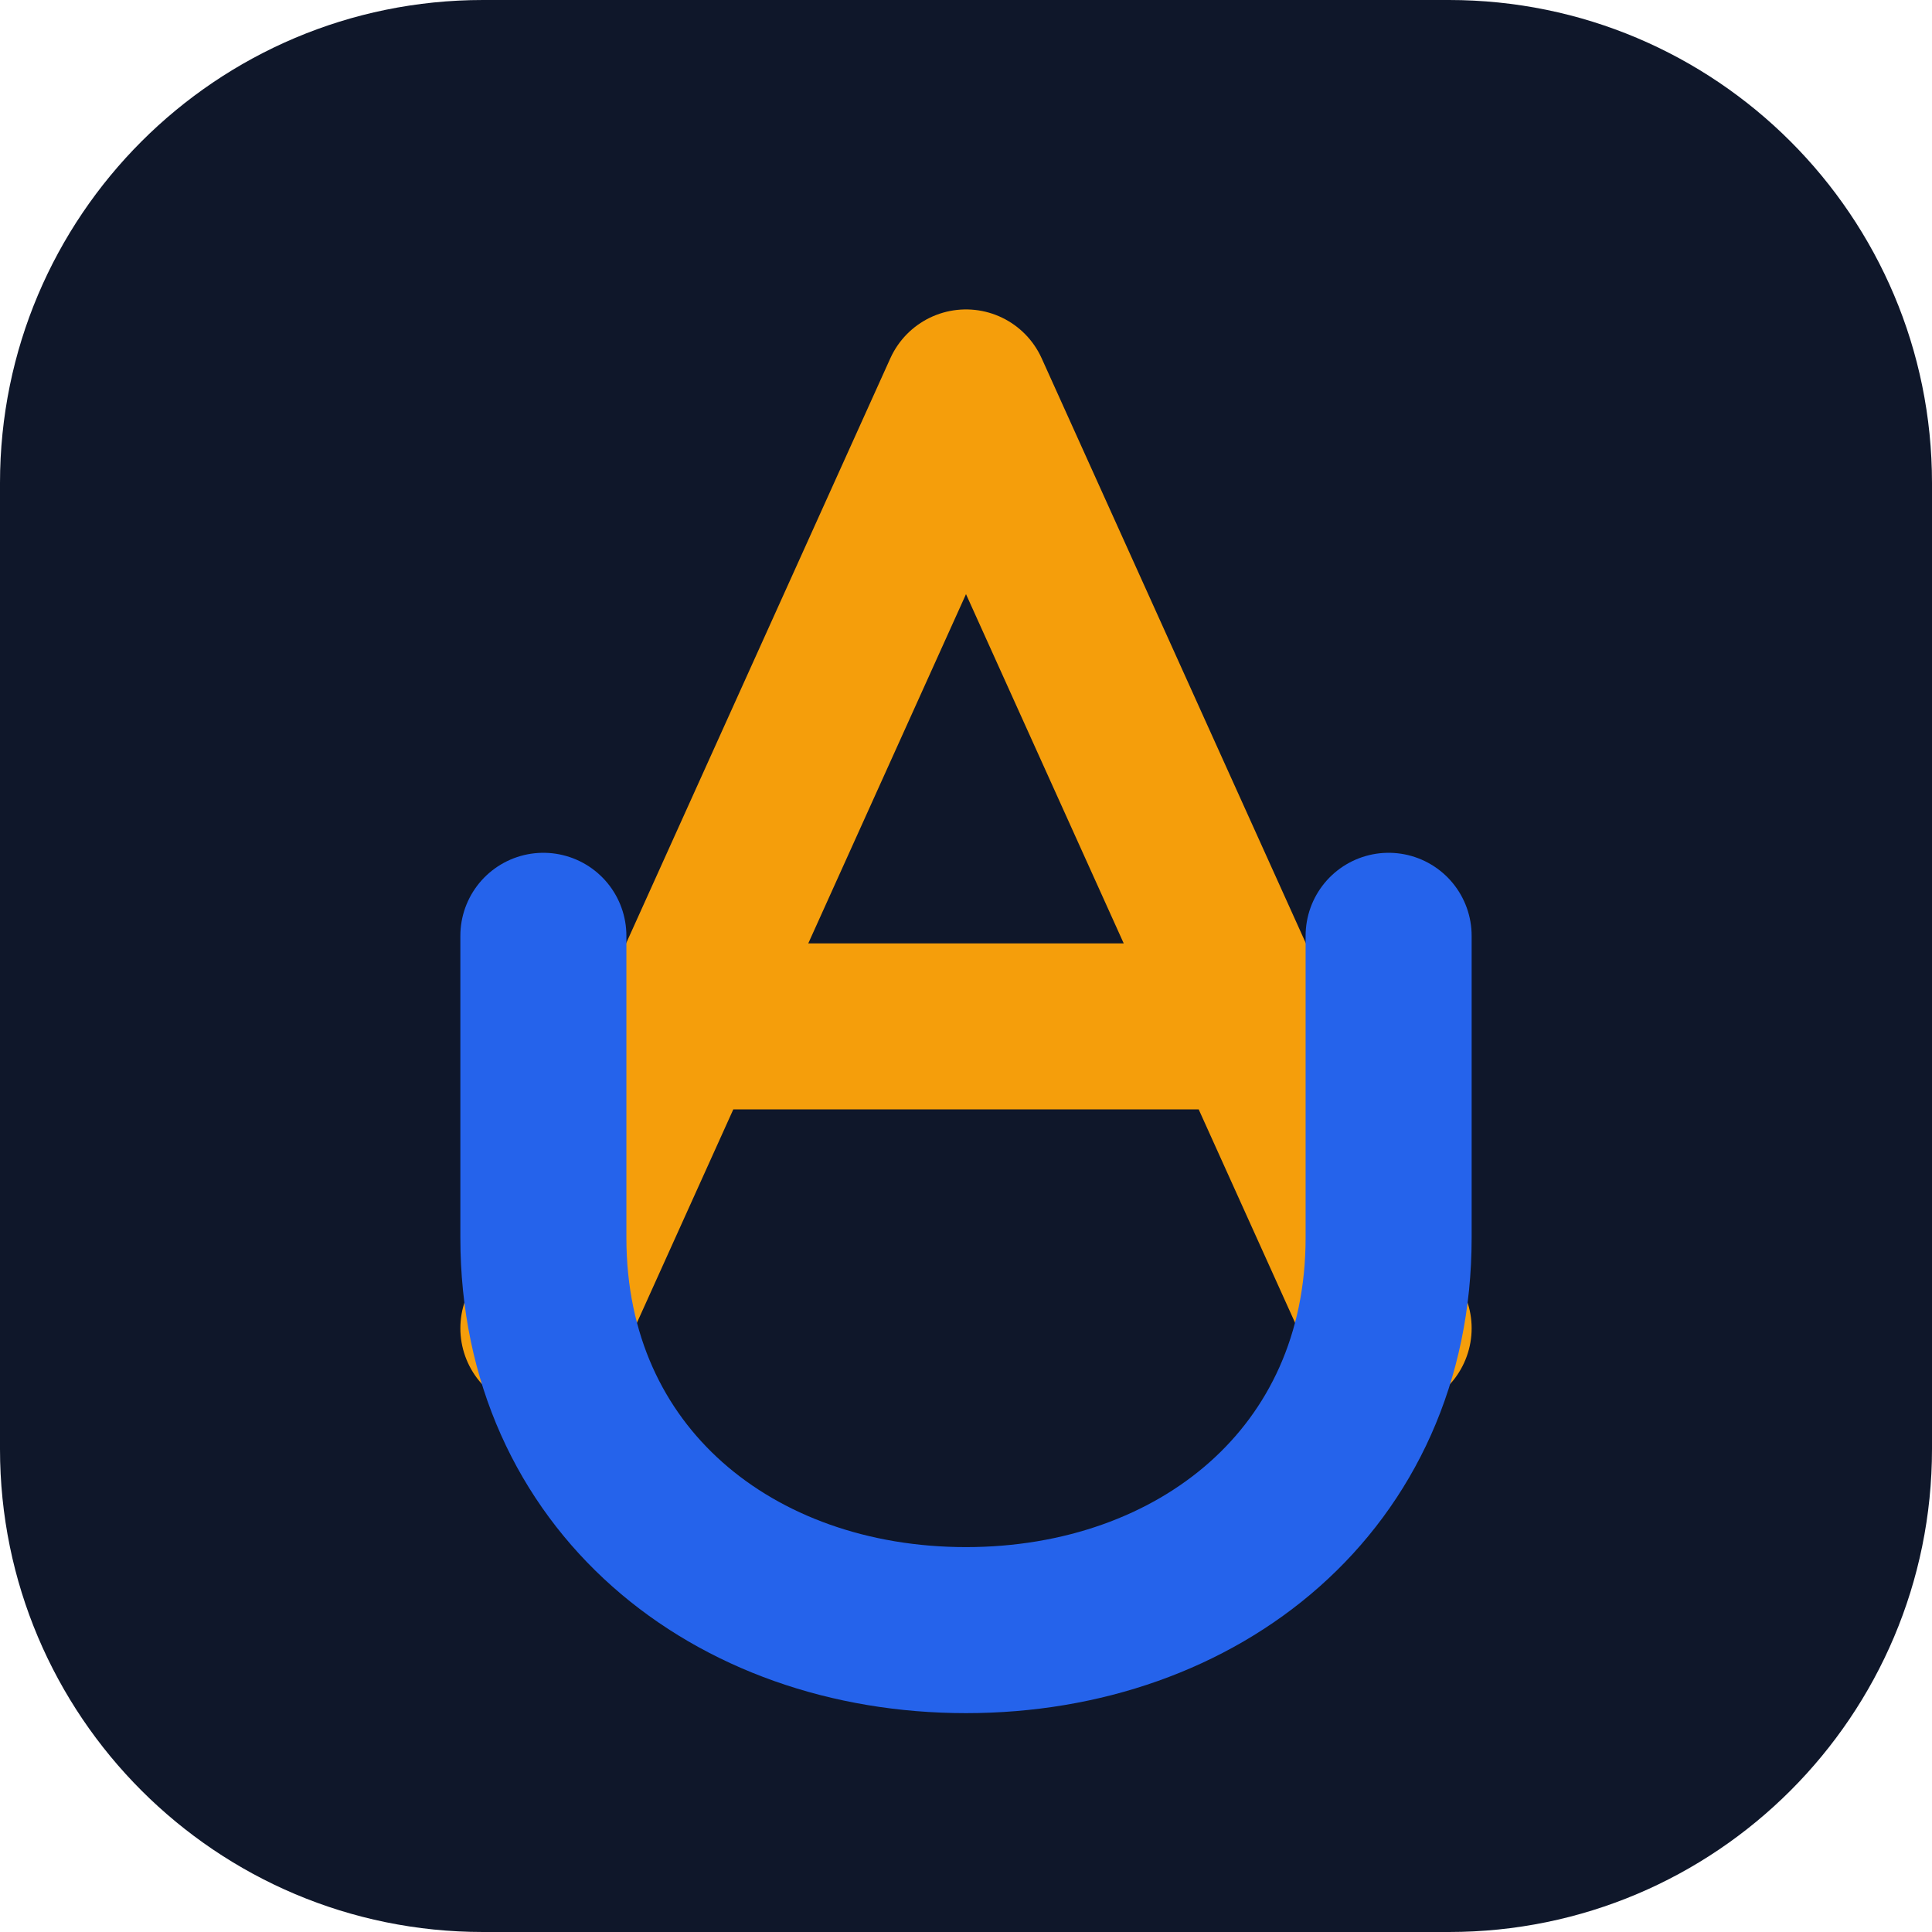
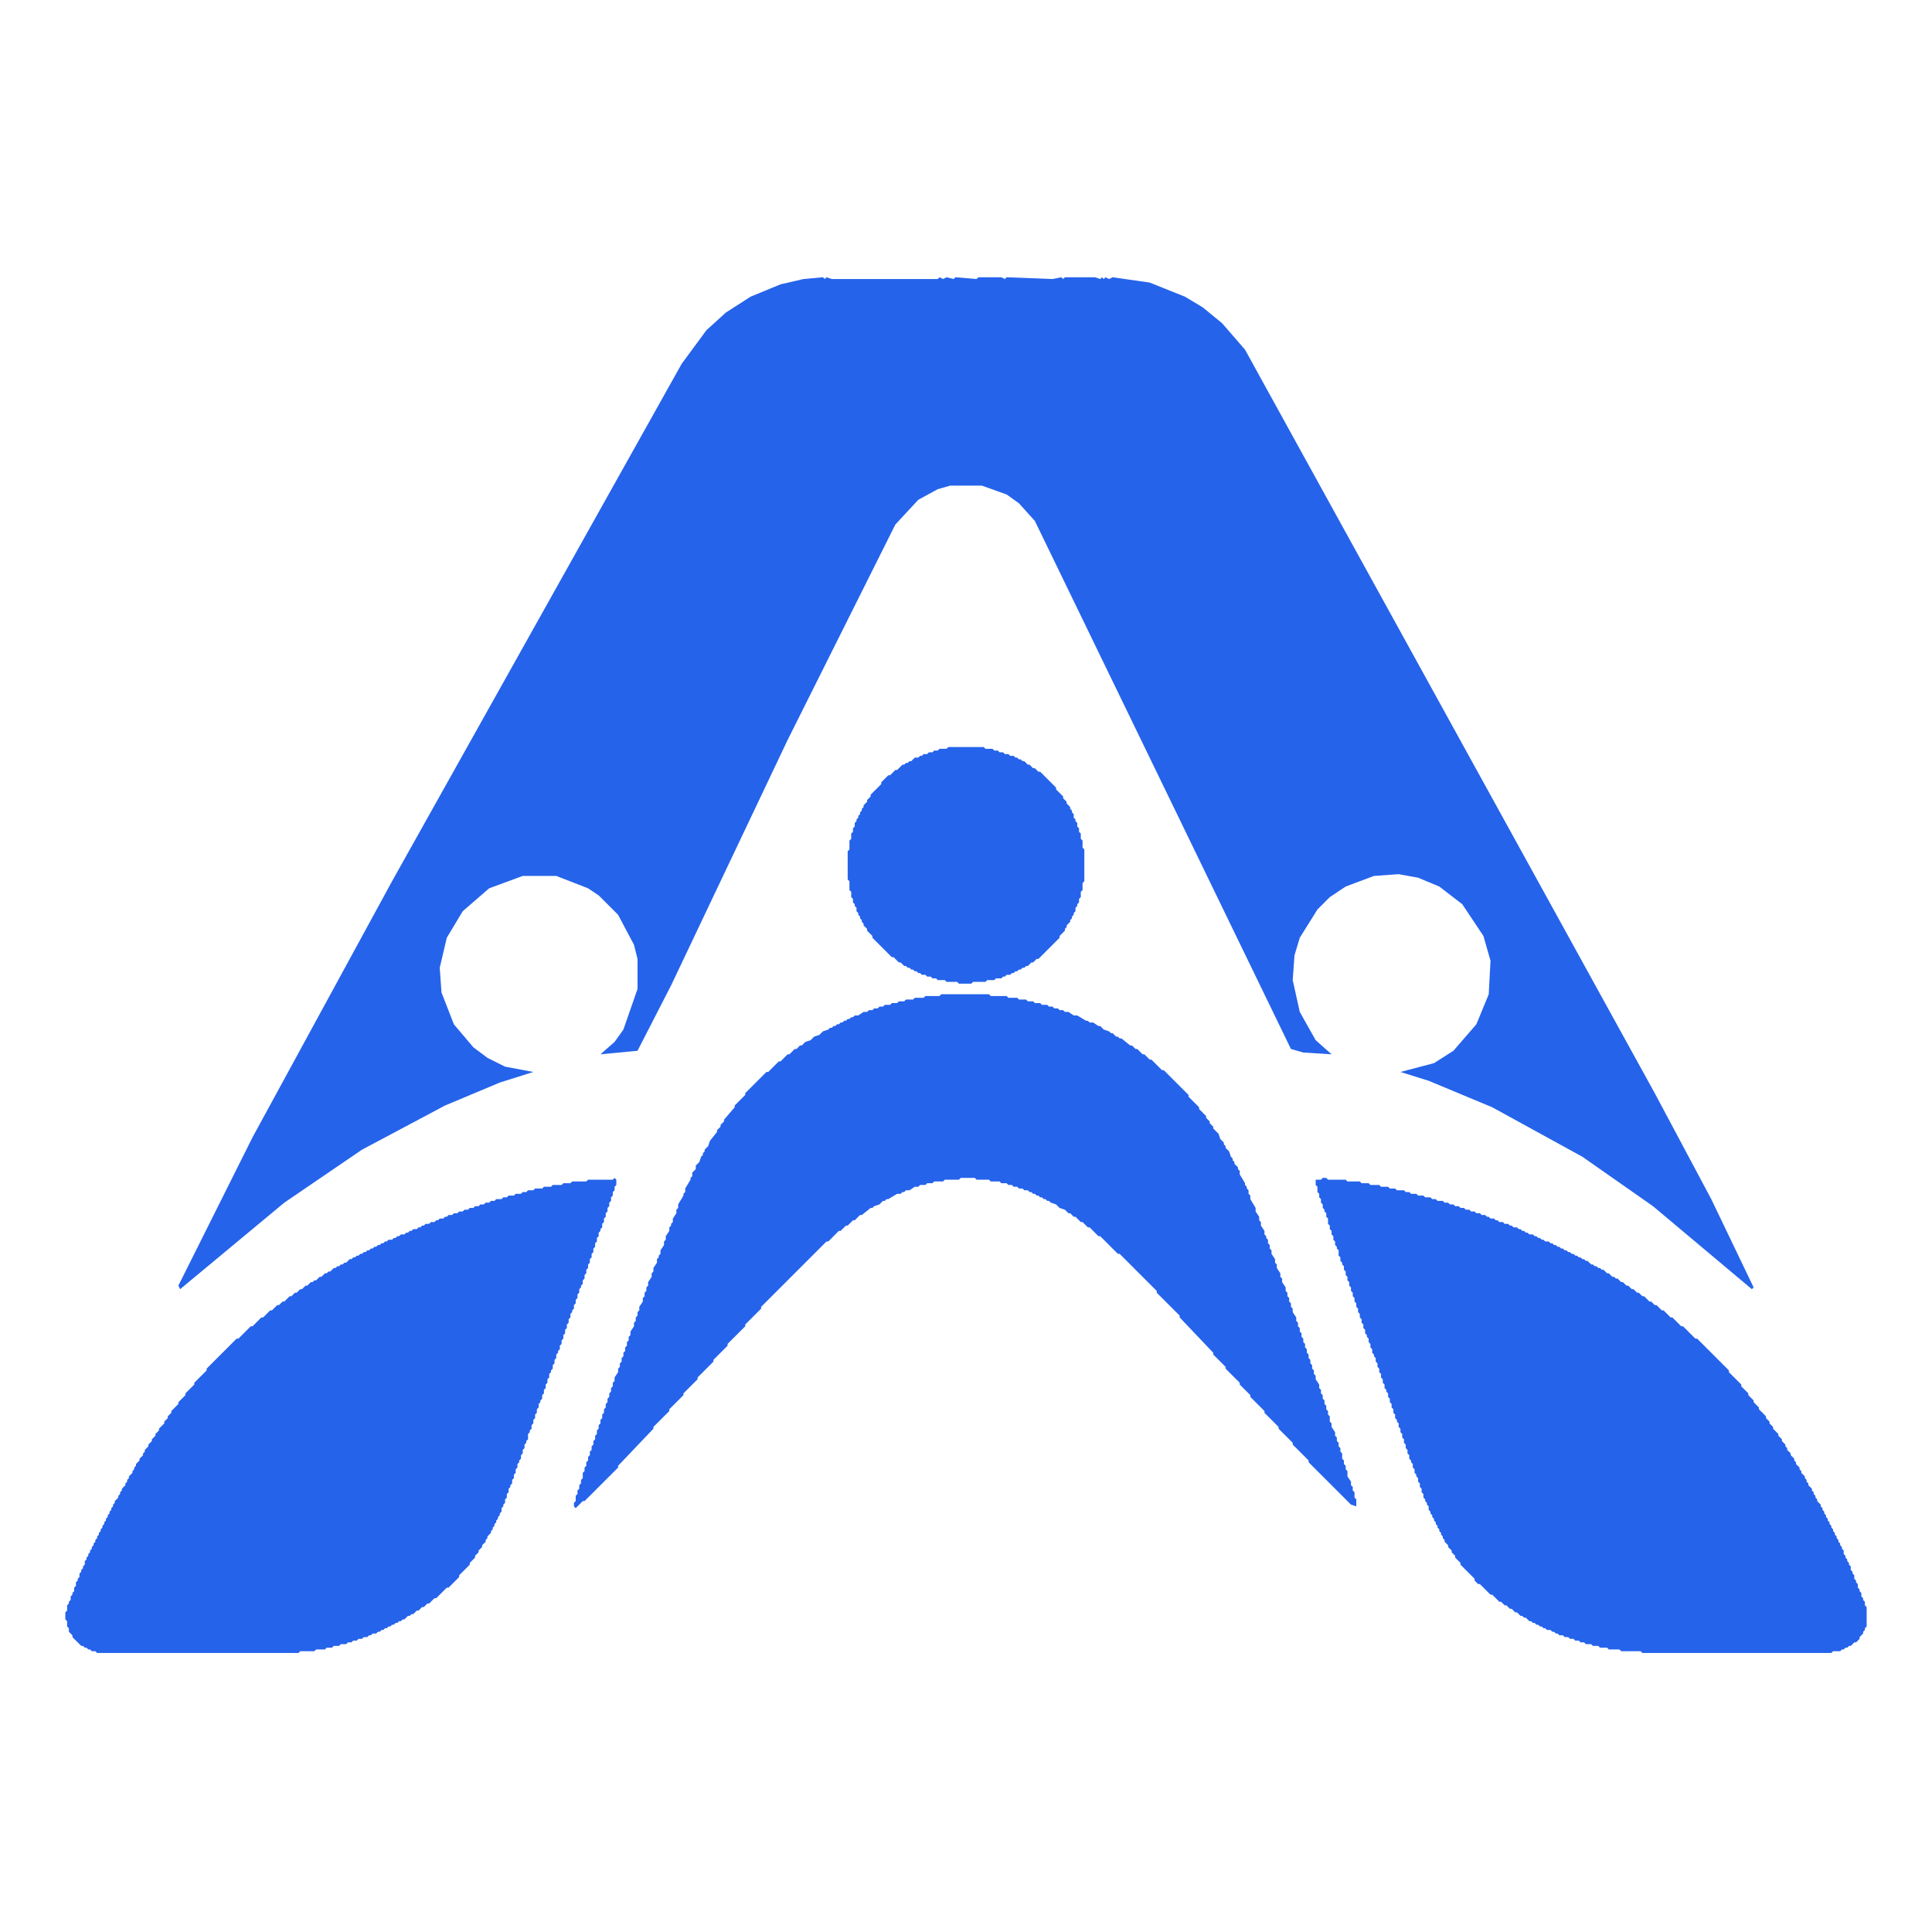
- <svg xmlns="http://www.w3.org/2000/svg" viewBox="0 0 64 64" role="img" aria-label="AlumUnion">
-   <rect width="64" height="64" rx="16" fill="#0F172A" />
-   <path d="M18 44 32 13l14 31M23 34h18" fill="none" stroke="#F59E0B" stroke-linecap="round" stroke-linejoin="round" stroke-width="5.5" />
-   <path d="M18 31v10c0 8 6.3 13 14 13s14-5 14-13V31" fill="none" stroke="#2563EB" stroke-linecap="round" stroke-width="5.5" />
+ <svg xmlns="http://www.w3.org/2000/svg" viewBox="80 80 1094 1094" role="img" aria-labelledby="title desc">
+   <path d="M 825 748 L 825 751 L 826 752 L 826 755 L 827 756 L 827 758 L 828 759 L 828 761 L 829 762 L 829 764 L 830 765 L 830 766 L 831 767 L 831 769 L 832 770 L 832 773 L 833 774 L 833 776 L 834 777 L 834 779 L 835 780 L 835 782 L 836 783 L 836 785 L 837 786 L 837 787 L 838 788 L 838 791 L 839 792 L 839 794 L 840 795 L 840 796 L 841 797 L 841 799 L 842 800 L 842 802 L 843 803 L 843 805 L 844 806 L 844 808 L 845 809 L 845 811 L 846 812 L 846 814 L 847 815 L 847 817 L 848 818 L 848 820 L 849 821 L 849 823 L 850 824 L 850 826 L 851 827 L 851 829 L 852 830 L 852 832 L 853 833 L 853 835 L 854 836 L 854 837 L 855 838 L 855 840 L 856 841 L 856 843 L 857 844 L 857 846 L 858 847 L 858 848 L 859 849 L 859 851 L 860 852 L 860 854 L 861 855 L 861 857 L 862 858 L 862 860 L 863 861 L 863 863 L 864 864 L 864 866 L 865 867 L 865 868 L 866 869 L 866 871 L 867 872 L 867 874 L 868 875 L 868 877 L 869 878 L 869 880 L 870 881 L 870 883 L 871 884 L 871 885 L 872 886 L 872 888 L 873 889 L 873 891 L 874 892 L 874 894 L 875 895 L 875 897 L 876 898 L 876 900 L 877 901 L 877 903 L 878 904 L 878 906 L 879 907 L 879 908 L 880 909 L 880 911 L 881 912 L 881 914 L 882 915 L 882 916 L 883 917 L 883 919 L 884 920 L 884 922 L 885 923 L 885 925 L 886 926 L 886 928 L 887 929 L 887 930 L 888 931 L 888 932 L 889 933 L 889 935 L 890 936 L 890 937 L 891 938 L 891 939 L 892 940 L 892 941 L 893 942 L 893 943 L 894 944 L 894 945 L 895 946 L 895 947 L 896 948 L 896 949 L 897 950 L 897 951 L 898 952 L 898 953 L 900 955 L 900 956 L 902 958 L 902 959 L 904 961 L 904 962 L 907 965 L 907 966 L 915 974 L 915 975 L 917 977 L 918 977 L 924 983 L 925 983 L 929 987 L 930 987 L 932 989 L 933 989 L 935 991 L 936 991 L 938 993 L 939 993 L 941 995 L 942 995 L 943 996 L 944 996 L 946 998 L 947 998 L 948 999 L 949 999 L 950 1000 L 951 1000 L 952 1001 L 953 1001 L 954 1002 L 955 1002 L 956 1003 L 958 1003 L 959 1004 L 960 1004 L 961 1005 L 962 1005 L 963 1006 L 965 1006 L 966 1007 L 968 1007 L 969 1008 L 971 1008 L 972 1009 L 974 1009 L 975 1010 L 977 1010 L 978 1011 L 981 1011 L 982 1012 L 985 1012 L 986 1013 L 990 1013 L 991 1014 L 997 1014 L 998 1015 L 1009 1015 L 1010 1016 L 1117 1016 L 1118 1015 L 1122 1015 L 1123 1014 L 1124 1014 L 1125 1013 L 1126 1013 L 1127 1012 L 1128 1012 L 1130 1010 L 1131 1010 L 1133 1008 L 1133 1007 L 1135 1005 L 1135 1004 L 1136 1003 L 1136 1002 L 1137 1001 L 1137 990 L 1136 989 L 1136 987 L 1135 986 L 1135 985 L 1134 984 L 1134 982 L 1133 981 L 1133 980 L 1132 979 L 1132 977 L 1131 976 L 1131 975 L 1130 974 L 1130 972 L 1129 971 L 1129 970 L 1128 969 L 1128 967 L 1127 966 L 1127 965 L 1126 964 L 1126 963 L 1125 962 L 1125 961 L 1124 960 L 1124 958 L 1123 957 L 1123 956 L 1122 955 L 1122 954 L 1121 953 L 1121 952 L 1120 951 L 1120 950 L 1119 949 L 1119 948 L 1118 947 L 1118 946 L 1117 945 L 1117 944 L 1116 943 L 1116 942 L 1115 941 L 1115 940 L 1114 939 L 1114 938 L 1113 937 L 1113 936 L 1112 935 L 1112 934 L 1111 933 L 1111 932 L 1109 930 L 1109 929 L 1108 928 L 1108 927 L 1107 926 L 1107 925 L 1106 924 L 1106 923 L 1104 921 L 1104 920 L 1103 919 L 1103 918 L 1102 917 L 1102 916 L 1100 914 L 1100 913 L 1099 912 L 1099 911 L 1097 909 L 1097 908 L 1096 907 L 1096 906 L 1094 904 L 1094 903 L 1092 901 L 1092 900 L 1091 899 L 1091 898 L 1089 896 L 1089 895 L 1087 893 L 1087 892 L 1084 889 L 1084 888 L 1082 886 L 1082 885 L 1080 883 L 1080 882 L 1076 878 L 1076 877 L 1073 874 L 1073 873 L 1070 870 L 1070 869 L 1066 865 L 1066 864 L 1059 857 L 1059 856 L 1041 838 L 1040 838 L 1033 831 L 1032 831 L 1027 826 L 1026 826 L 1022 822 L 1021 822 L 1018 819 L 1017 819 L 1015 817 L 1014 817 L 1011 814 L 1010 814 L 1008 812 L 1007 812 L 1005 810 L 1004 810 L 1002 808 L 1001 808 L 999 806 L 998 806 L 996 804 L 995 804 L 994 803 L 993 803 L 991 801 L 990 801 L 988 799 L 987 799 L 986 798 L 985 798 L 984 797 L 983 797 L 982 796 L 981 796 L 979 794 L 978 794 L 977 793 L 976 793 L 975 792 L 974 792 L 973 791 L 972 791 L 971 790 L 970 790 L 969 789 L 968 789 L 967 788 L 966 788 L 965 787 L 964 787 L 963 786 L 962 786 L 961 785 L 960 785 L 959 784 L 958 784 L 957 783 L 955 783 L 954 782 L 953 782 L 952 781 L 951 781 L 950 780 L 949 780 L 948 779 L 946 779 L 945 778 L 944 778 L 943 777 L 942 777 L 941 776 L 940 776 L 939 775 L 937 775 L 936 774 L 935 774 L 934 773 L 932 773 L 931 772 L 929 772 L 928 771 L 927 771 L 926 770 L 924 770 L 923 769 L 922 769 L 921 768 L 919 768 L 918 767 L 916 767 L 915 766 L 913 766 L 912 765 L 910 765 L 909 764 L 907 764 L 906 763 L 904 763 L 903 762 L 901 762 L 900 761 L 898 761 L 897 760 L 894 760 L 893 759 L 891 759 L 890 758 L 887 758 L 886 757 L 883 757 L 882 756 L 879 756 L 878 755 L 876 755 L 875 754 L 871 754 L 870 753 L 867 753 L 866 752 L 862 752 L 861 751 L 856 751 L 855 750 L 851 750 L 850 749 L 843 749 L 842 748 L 832 748 L 831 747 L 829 747 L 828 748 Z M 429 748 L 428 747 L 427 748 L 413 748 L 412 749 L 404 749 L 403 750 L 399 750 L 398 751 L 393 751 L 392 752 L 388 752 L 387 753 L 383 753 L 382 754 L 379 754 L 378 755 L 376 755 L 375 756 L 372 756 L 371 757 L 368 757 L 367 758 L 365 758 L 364 759 L 361 759 L 360 760 L 358 760 L 357 761 L 355 761 L 354 762 L 352 762 L 351 763 L 349 763 L 348 764 L 346 764 L 345 765 L 343 765 L 342 766 L 340 766 L 339 767 L 337 767 L 336 768 L 334 768 L 333 769 L 332 769 L 331 770 L 329 770 L 328 771 L 327 771 L 326 772 L 324 772 L 323 773 L 321 773 L 320 774 L 319 774 L 318 775 L 317 775 L 316 776 L 314 776 L 313 777 L 312 777 L 311 778 L 310 778 L 309 779 L 307 779 L 306 780 L 305 780 L 304 781 L 303 781 L 302 782 L 300 782 L 299 783 L 298 783 L 297 784 L 296 784 L 295 785 L 294 785 L 293 786 L 292 786 L 291 787 L 290 787 L 289 788 L 288 788 L 287 789 L 286 789 L 285 790 L 284 790 L 283 791 L 282 791 L 281 792 L 280 792 L 279 793 L 278 793 L 276 795 L 275 795 L 274 796 L 273 796 L 272 797 L 271 797 L 270 798 L 269 798 L 267 800 L 266 800 L 265 801 L 264 801 L 262 803 L 261 803 L 259 805 L 258 805 L 257 806 L 256 806 L 254 808 L 253 808 L 251 810 L 250 810 L 248 812 L 247 812 L 245 814 L 244 814 L 241 817 L 240 817 L 238 819 L 237 819 L 234 822 L 233 822 L 229 826 L 228 826 L 223 831 L 222 831 L 215 838 L 214 838 L 197 855 L 197 856 L 190 863 L 190 864 L 185 869 L 185 870 L 181 874 L 181 875 L 177 879 L 177 880 L 175 882 L 175 883 L 173 885 L 173 886 L 170 889 L 170 890 L 168 892 L 168 893 L 166 895 L 166 896 L 164 898 L 164 899 L 162 901 L 162 902 L 161 903 L 161 904 L 159 906 L 159 907 L 157 909 L 157 910 L 156 911 L 156 912 L 155 913 L 155 914 L 153 916 L 153 917 L 152 918 L 152 919 L 151 920 L 151 921 L 149 923 L 149 924 L 148 925 L 148 926 L 147 927 L 147 928 L 145 930 L 145 931 L 144 932 L 144 933 L 143 934 L 143 935 L 142 936 L 142 937 L 141 938 L 141 939 L 140 940 L 140 941 L 139 942 L 139 943 L 138 944 L 138 945 L 137 946 L 137 947 L 136 948 L 136 949 L 135 950 L 135 951 L 134 952 L 134 953 L 133 954 L 133 955 L 132 956 L 132 957 L 131 958 L 131 959 L 130 960 L 130 961 L 129 962 L 129 963 L 128 964 L 128 966 L 127 967 L 127 968 L 126 969 L 126 970 L 125 971 L 125 973 L 124 974 L 124 975 L 123 976 L 123 978 L 122 979 L 122 981 L 121 982 L 121 983 L 120 984 L 120 986 L 119 987 L 119 988 L 118 989 L 118 992 L 117 993 L 117 997 L 118 998 L 118 1001 L 119 1002 L 119 1004 L 121 1006 L 121 1007 L 126 1012 L 127 1012 L 128 1013 L 129 1013 L 130 1014 L 131 1014 L 132 1015 L 134 1015 L 135 1016 L 249 1016 L 250 1015 L 258 1015 L 259 1014 L 264 1014 L 265 1013 L 268 1013 L 269 1012 L 272 1012 L 273 1011 L 276 1011 L 277 1010 L 279 1010 L 280 1009 L 282 1009 L 283 1008 L 285 1008 L 286 1007 L 288 1007 L 289 1006 L 290 1006 L 291 1005 L 293 1005 L 294 1004 L 295 1004 L 296 1003 L 297 1003 L 298 1002 L 299 1002 L 300 1001 L 301 1001 L 302 1000 L 303 1000 L 304 999 L 305 999 L 306 998 L 307 998 L 308 997 L 309 997 L 311 995 L 312 995 L 313 994 L 314 994 L 316 992 L 317 992 L 319 990 L 320 990 L 322 988 L 323 988 L 326 985 L 327 985 L 333 979 L 334 979 L 340 973 L 340 972 L 346 966 L 346 965 L 349 962 L 349 961 L 351 959 L 351 958 L 353 956 L 353 955 L 355 953 L 355 952 L 356 951 L 356 950 L 358 948 L 358 947 L 359 946 L 359 945 L 360 944 L 360 943 L 361 942 L 361 941 L 362 940 L 362 939 L 363 938 L 363 937 L 364 936 L 364 934 L 365 933 L 365 932 L 366 931 L 366 929 L 367 928 L 367 926 L 368 925 L 368 923 L 369 922 L 369 921 L 370 920 L 370 918 L 371 917 L 371 915 L 372 914 L 372 912 L 373 911 L 373 909 L 374 908 L 374 907 L 375 906 L 375 904 L 376 903 L 376 901 L 377 900 L 377 898 L 378 897 L 378 896 L 379 895 L 379 892 L 380 891 L 380 890 L 381 889 L 381 887 L 382 886 L 382 884 L 383 883 L 383 881 L 384 880 L 384 878 L 385 877 L 385 875 L 386 874 L 386 873 L 387 872 L 387 870 L 388 869 L 388 867 L 389 866 L 389 864 L 390 863 L 390 861 L 391 860 L 391 858 L 392 857 L 392 856 L 393 855 L 393 853 L 394 852 L 394 850 L 395 849 L 395 847 L 396 846 L 396 845 L 397 844 L 397 842 L 398 841 L 398 839 L 399 838 L 399 836 L 400 835 L 400 833 L 401 832 L 401 830 L 402 829 L 402 827 L 403 826 L 403 824 L 404 823 L 404 822 L 405 821 L 405 819 L 406 818 L 406 816 L 407 815 L 407 813 L 408 812 L 408 810 L 409 809 L 409 808 L 410 807 L 410 805 L 411 804 L 411 802 L 412 801 L 412 799 L 413 798 L 413 796 L 414 795 L 414 793 L 415 792 L 415 790 L 416 789 L 416 787 L 417 786 L 417 784 L 418 783 L 418 781 L 419 780 L 419 778 L 420 777 L 420 776 L 421 775 L 421 773 L 422 772 L 422 770 L 423 769 L 423 767 L 424 766 L 424 764 L 425 763 L 425 761 L 426 760 L 426 758 L 427 757 L 427 755 L 428 754 L 428 752 L 429 751 Z M 405 931 L 405 933 L 406 934 L 410 930 L 411 930 L 430 911 L 430 910 L 450 889 L 450 888 L 459 879 L 459 878 L 467 870 L 467 869 L 475 861 L 475 860 L 484 851 L 484 850 L 492 842 L 492 841 L 502 831 L 502 830 L 511 821 L 511 820 L 548 783 L 549 783 L 555 777 L 556 777 L 559 774 L 560 774 L 563 771 L 564 771 L 567 768 L 568 768 L 573 764 L 574 764 L 575 763 L 578 762 L 580 760 L 581 760 L 582 759 L 583 759 L 588 756 L 590 756 L 591 755 L 592 755 L 593 754 L 595 754 L 598 752 L 600 752 L 601 751 L 604 751 L 605 750 L 608 750 L 609 749 L 614 749 L 615 748 L 623 748 L 624 747 L 632 747 L 633 748 L 640 748 L 641 749 L 646 749 L 647 750 L 650 750 L 651 751 L 653 751 L 654 752 L 656 752 L 657 753 L 659 753 L 660 754 L 662 754 L 663 755 L 664 755 L 665 756 L 666 756 L 667 757 L 668 757 L 669 758 L 670 758 L 671 759 L 672 759 L 673 760 L 674 760 L 675 761 L 678 762 L 680 764 L 683 765 L 685 767 L 686 767 L 688 769 L 689 769 L 692 772 L 693 772 L 696 775 L 697 775 L 702 780 L 703 780 L 713 790 L 714 790 L 735 811 L 735 812 L 748 825 L 748 826 L 767 846 L 767 847 L 774 854 L 774 855 L 782 863 L 782 864 L 788 870 L 788 871 L 796 879 L 796 880 L 804 888 L 804 889 L 812 897 L 812 898 L 821 907 L 821 908 L 845 932 L 848 933 L 848 929 L 847 928 L 847 925 L 846 924 L 846 922 L 845 921 L 845 919 L 843 916 L 843 913 L 842 912 L 842 910 L 841 909 L 841 907 L 840 906 L 840 903 L 839 902 L 839 900 L 838 899 L 838 897 L 837 896 L 837 894 L 836 893 L 836 891 L 834 888 L 834 886 L 833 885 L 833 882 L 832 881 L 832 879 L 831 878 L 831 876 L 830 875 L 830 873 L 829 872 L 829 870 L 828 869 L 828 867 L 827 866 L 827 864 L 825 861 L 825 859 L 824 858 L 824 856 L 823 855 L 823 853 L 822 852 L 822 850 L 821 849 L 821 847 L 820 846 L 820 844 L 819 843 L 819 841 L 818 840 L 818 838 L 817 837 L 817 835 L 816 834 L 816 832 L 815 831 L 815 829 L 814 828 L 814 826 L 812 823 L 812 821 L 811 820 L 811 818 L 810 817 L 810 815 L 809 814 L 809 812 L 808 811 L 808 809 L 806 806 L 806 804 L 805 803 L 805 801 L 803 798 L 803 796 L 802 795 L 802 793 L 800 790 L 800 788 L 799 787 L 799 785 L 798 784 L 798 782 L 797 781 L 797 780 L 796 779 L 796 777 L 794 774 L 794 772 L 793 771 L 793 769 L 791 766 L 791 764 L 788 759 L 788 757 L 787 756 L 787 754 L 786 753 L 786 752 L 785 751 L 785 750 L 782 745 L 782 743 L 781 742 L 781 741 L 779 739 L 779 738 L 778 737 L 778 736 L 777 735 L 776 732 L 774 730 L 774 729 L 773 728 L 773 727 L 771 725 L 770 722 L 767 719 L 767 718 L 765 716 L 765 715 L 763 713 L 763 712 L 759 708 L 759 707 L 753 701 L 753 700 L 739 686 L 738 686 L 732 680 L 731 680 L 728 677 L 727 677 L 724 674 L 723 674 L 721 672 L 720 672 L 715 668 L 714 668 L 713 667 L 712 667 L 710 665 L 709 665 L 708 664 L 705 663 L 703 661 L 702 661 L 699 659 L 697 659 L 696 658 L 695 658 L 690 655 L 688 655 L 685 653 L 683 653 L 682 652 L 680 652 L 679 651 L 677 651 L 676 650 L 674 650 L 673 649 L 670 649 L 669 648 L 666 648 L 665 647 L 662 647 L 661 646 L 657 646 L 656 645 L 651 645 L 650 644 L 641 644 L 640 643 L 613 643 L 612 644 L 604 644 L 603 645 L 598 645 L 597 646 L 593 646 L 592 647 L 589 647 L 588 648 L 585 648 L 584 649 L 581 649 L 580 650 L 578 650 L 577 651 L 575 651 L 574 652 L 572 652 L 571 653 L 569 653 L 566 655 L 564 655 L 563 656 L 562 656 L 561 657 L 560 657 L 559 658 L 558 658 L 557 659 L 556 659 L 555 660 L 554 660 L 553 661 L 552 661 L 551 662 L 550 662 L 549 663 L 546 664 L 544 666 L 541 667 L 539 669 L 536 670 L 534 672 L 533 672 L 531 674 L 530 674 L 527 677 L 526 677 L 522 681 L 521 681 L 515 687 L 514 687 L 502 699 L 502 700 L 496 706 L 496 707 L 490 714 L 490 715 L 488 717 L 488 718 L 486 720 L 486 721 L 482 726 L 481 729 L 479 731 L 479 732 L 478 733 L 478 734 L 477 735 L 476 738 L 474 740 L 474 742 L 472 744 L 472 746 L 471 747 L 471 748 L 468 753 L 468 755 L 467 756 L 467 757 L 464 762 L 464 764 L 463 765 L 463 767 L 461 770 L 461 772 L 460 773 L 460 774 L 459 775 L 459 777 L 457 780 L 457 782 L 456 783 L 456 785 L 454 788 L 454 790 L 453 791 L 453 792 L 452 793 L 452 795 L 450 798 L 450 800 L 449 801 L 449 803 L 447 806 L 447 808 L 446 809 L 446 811 L 445 812 L 445 814 L 444 815 L 444 817 L 442 820 L 442 822 L 441 823 L 441 825 L 440 826 L 440 828 L 439 829 L 439 831 L 437 834 L 437 836 L 436 837 L 436 839 L 435 840 L 435 842 L 434 843 L 434 845 L 433 846 L 433 848 L 432 849 L 432 851 L 431 852 L 431 854 L 430 855 L 430 857 L 428 860 L 428 862 L 427 863 L 427 865 L 426 866 L 426 868 L 425 869 L 425 871 L 424 872 L 424 874 L 423 875 L 423 877 L 422 878 L 422 880 L 421 881 L 421 883 L 420 884 L 420 886 L 419 887 L 419 889 L 418 890 L 418 892 L 417 893 L 417 895 L 416 896 L 416 898 L 415 899 L 415 901 L 414 902 L 414 904 L 413 905 L 413 907 L 412 908 L 412 910 L 411 911 L 411 913 L 410 914 L 410 917 L 409 918 L 409 920 L 408 921 L 408 923 L 407 924 L 407 926 L 406 927 L 406 930 Z M 617 503 L 616 504 L 612 504 L 611 505 L 609 505 L 608 506 L 606 506 L 605 507 L 603 507 L 602 508 L 601 508 L 600 509 L 598 509 L 596 511 L 595 511 L 594 512 L 593 512 L 592 513 L 591 513 L 588 516 L 587 516 L 584 519 L 583 519 L 579 523 L 579 524 L 573 530 L 573 531 L 571 533 L 571 534 L 569 536 L 569 537 L 568 538 L 568 539 L 567 540 L 567 541 L 566 542 L 566 543 L 565 544 L 565 545 L 564 546 L 564 548 L 563 549 L 563 551 L 562 552 L 562 555 L 561 556 L 561 561 L 560 562 L 560 578 L 561 579 L 561 584 L 562 585 L 562 588 L 563 589 L 563 591 L 564 592 L 564 593 L 565 594 L 565 596 L 566 597 L 566 598 L 567 599 L 567 600 L 568 601 L 568 602 L 569 603 L 569 604 L 571 606 L 571 607 L 574 610 L 574 611 L 585 622 L 586 622 L 589 625 L 590 625 L 592 627 L 593 627 L 594 628 L 595 628 L 596 629 L 597 629 L 598 630 L 599 630 L 600 631 L 601 631 L 602 632 L 604 632 L 605 633 L 607 633 L 608 634 L 610 634 L 611 635 L 615 635 L 616 636 L 622 636 L 623 637 L 630 637 L 631 636 L 638 636 L 639 635 L 643 635 L 644 634 L 647 634 L 648 633 L 649 633 L 650 632 L 652 632 L 653 631 L 654 631 L 655 630 L 656 630 L 657 629 L 658 629 L 659 628 L 660 628 L 661 627 L 662 627 L 664 625 L 665 625 L 667 623 L 668 623 L 680 611 L 680 610 L 683 607 L 683 606 L 684 605 L 684 604 L 686 602 L 686 601 L 687 600 L 687 599 L 688 598 L 688 597 L 689 596 L 689 594 L 690 593 L 690 592 L 691 591 L 691 589 L 692 588 L 692 585 L 693 584 L 693 580 L 694 579 L 694 561 L 693 560 L 693 556 L 692 555 L 692 552 L 691 551 L 691 549 L 690 548 L 690 546 L 689 545 L 689 544 L 688 543 L 688 541 L 687 540 L 687 539 L 686 538 L 686 537 L 684 535 L 684 534 L 682 532 L 682 531 L 678 527 L 678 526 L 669 517 L 668 517 L 666 515 L 665 515 L 663 513 L 662 513 L 660 511 L 659 511 L 658 510 L 657 510 L 656 509 L 655 509 L 654 508 L 652 508 L 651 507 L 649 507 L 648 506 L 646 506 L 645 505 L 643 505 L 642 504 L 638 504 L 637 503 Z M 181 808 L 182 810 L 241 761 L 285 731 L 332 706 L 363 693 L 382 687 L 366 684 L 356 679 L 348 673 L 337 660 L 330 642 L 329 628 L 333 611 L 342 596 L 357 583 L 376 576 L 395 576 L 413 583 L 419 587 L 430 598 L 439 615 L 441 623 L 441 640 L 433 663 L 428 670 L 420 677 L 441 675 L 460 638 L 526 499 L 587 377 L 600 363 L 611 357 L 618 355 L 636 355 L 650 360 L 657 365 L 666 375 L 811 674 L 818 676 L 834 677 L 825 669 L 816 653 L 812 635 L 813 621 L 816 611 L 826 595 L 833 588 L 842 582 L 858 576 L 872 575 L 883 577 L 895 582 L 908 592 L 920 610 L 924 624 L 923 643 L 916 660 L 903 675 L 892 682 L 873 687 L 889 692 L 925 707 L 976 735 L 1016 763 L 1072 810 L 1073 809 L 1049 759 L 1017 699 L 785 278 L 772 263 L 761 254 L 751 248 L 731 240 L 710 237 L 708 238 L 706 237 L 705 238 L 704 237 L 703 238 L 700 237 L 683 237 L 682 238 L 681 237 L 676 238 L 650 237 L 649 238 L 647 237 L 634 237 L 633 238 L 621 237 L 620 238 L 616 237 L 614 238 L 612 237 L 611 238 L 551 238 L 548 237 L 547 238 L 546 237 L 535 238 L 522 241 L 505 248 L 491 257 L 480 267 L 466 286 L 302 579 L 223 724 Z" fill="#2563EB" fill-rule="evenodd" clip-rule="evenodd" />
</svg>
